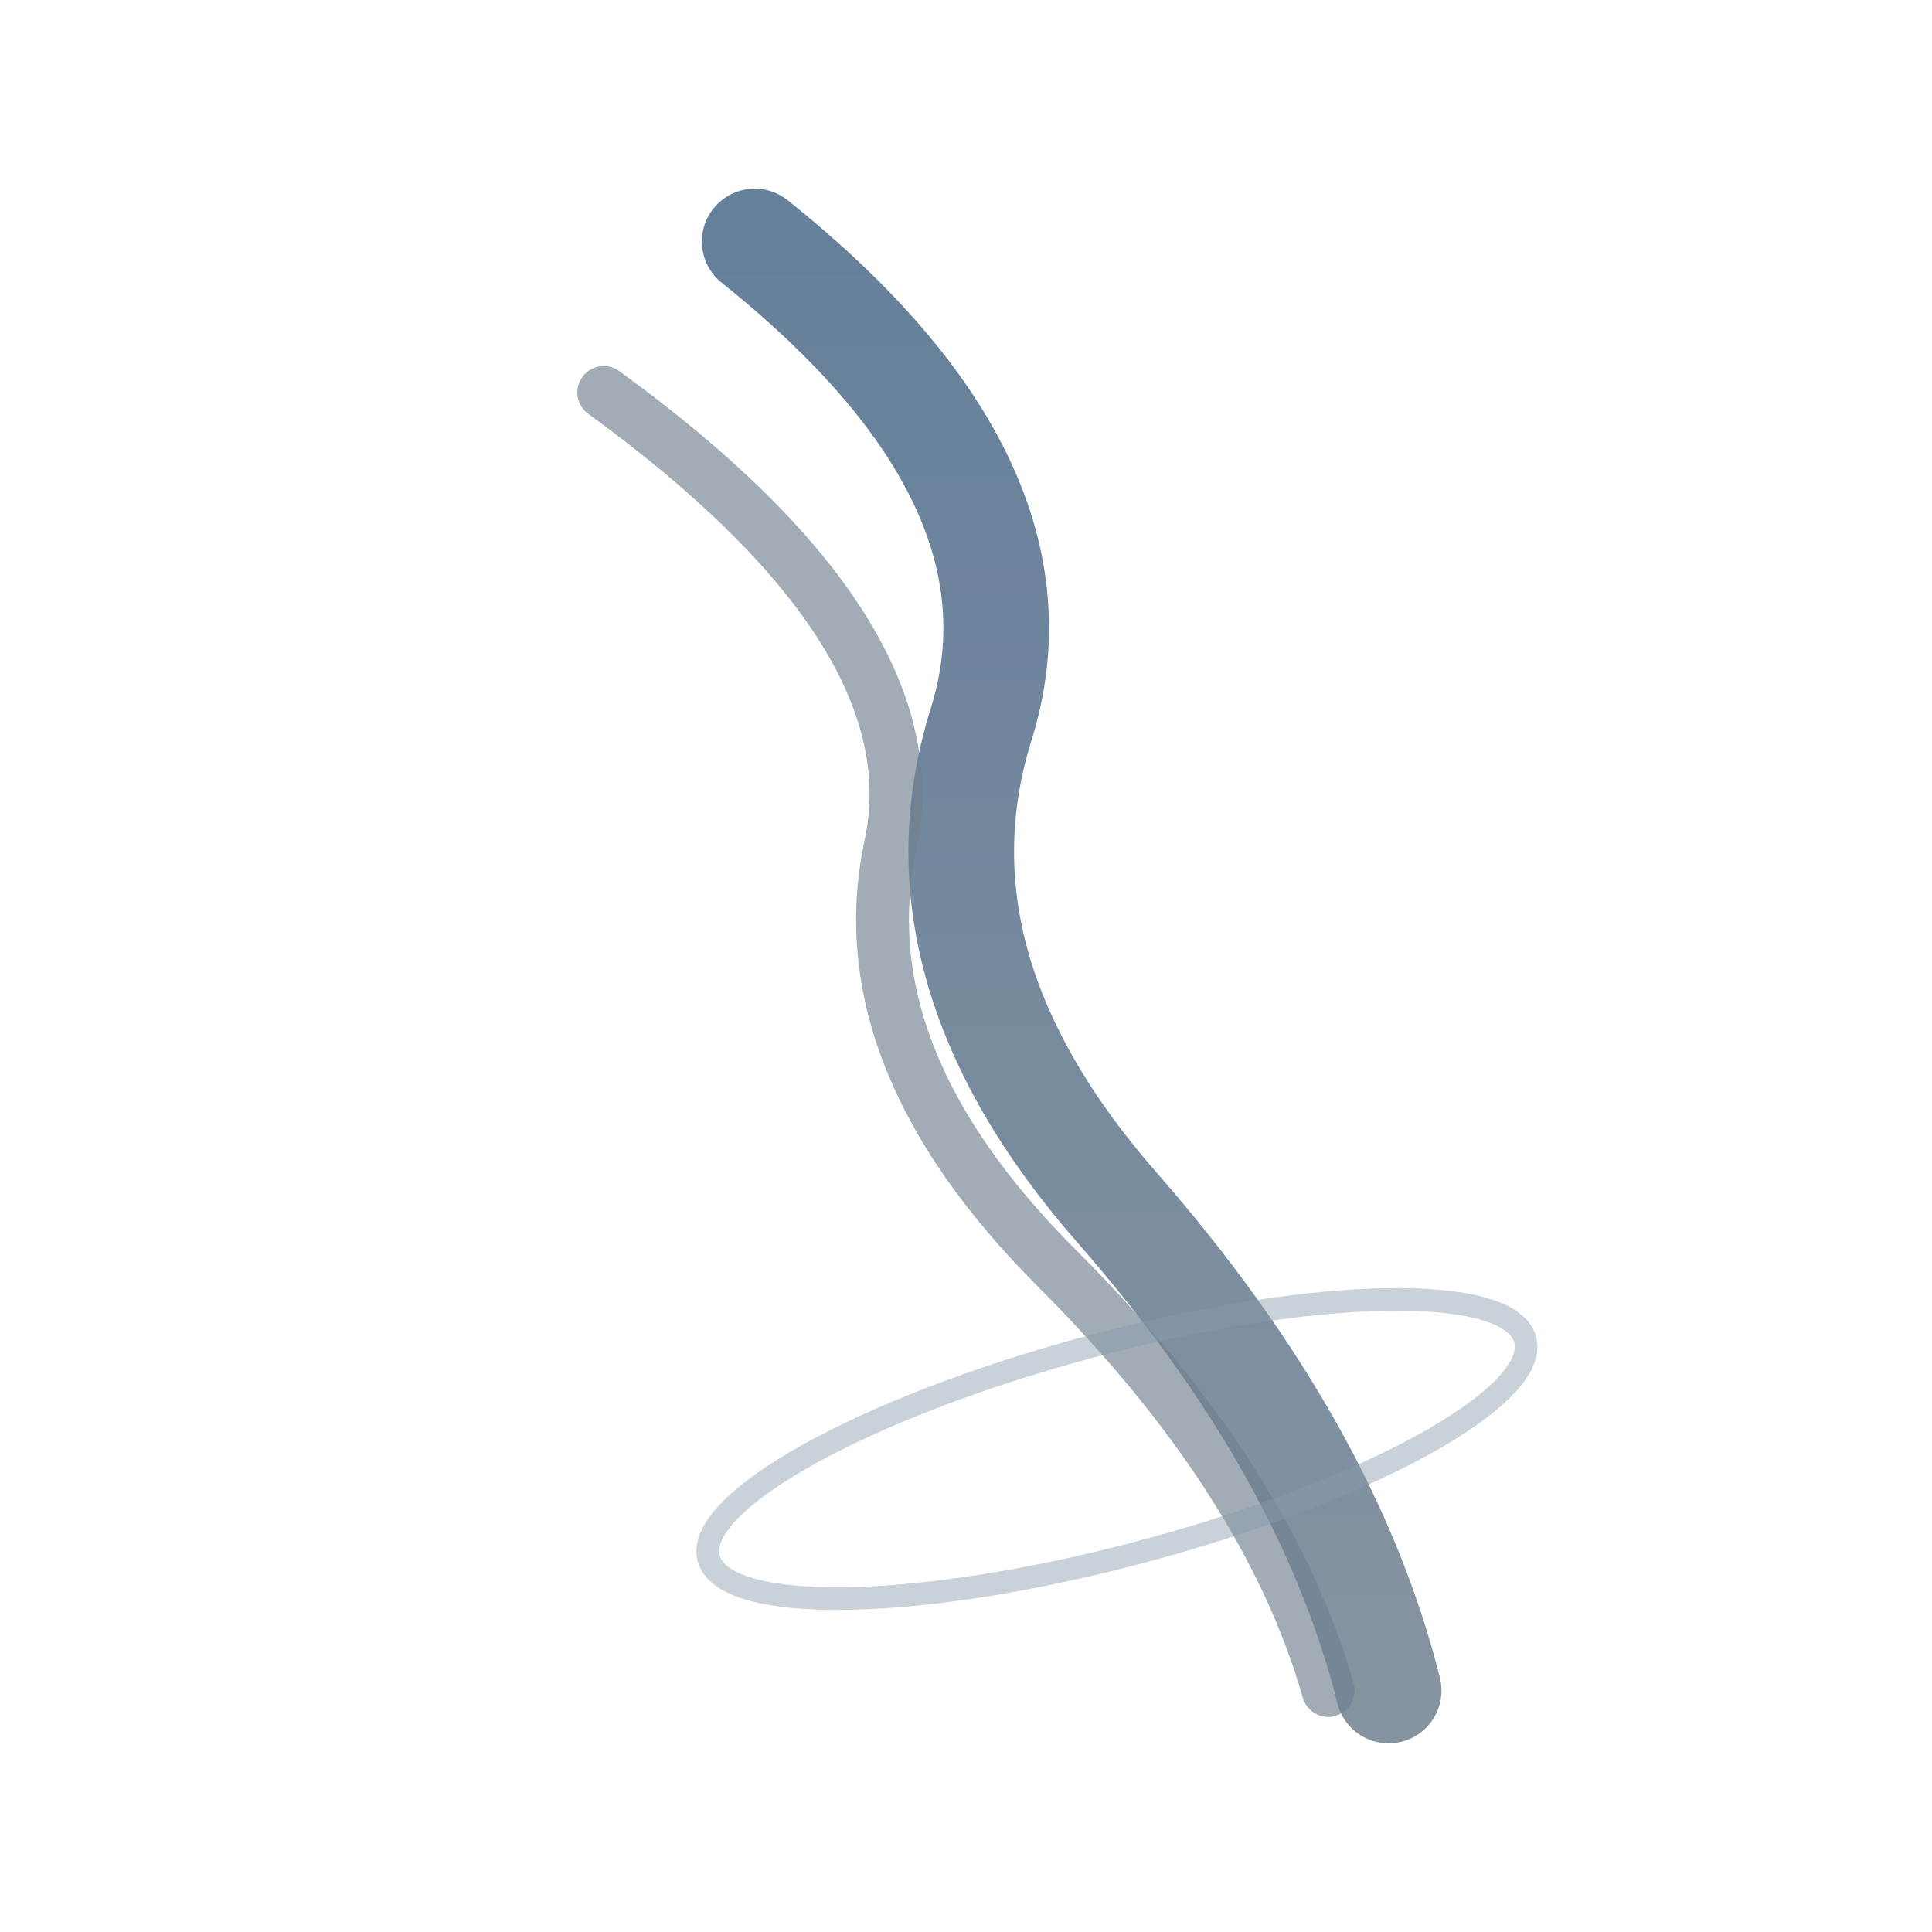
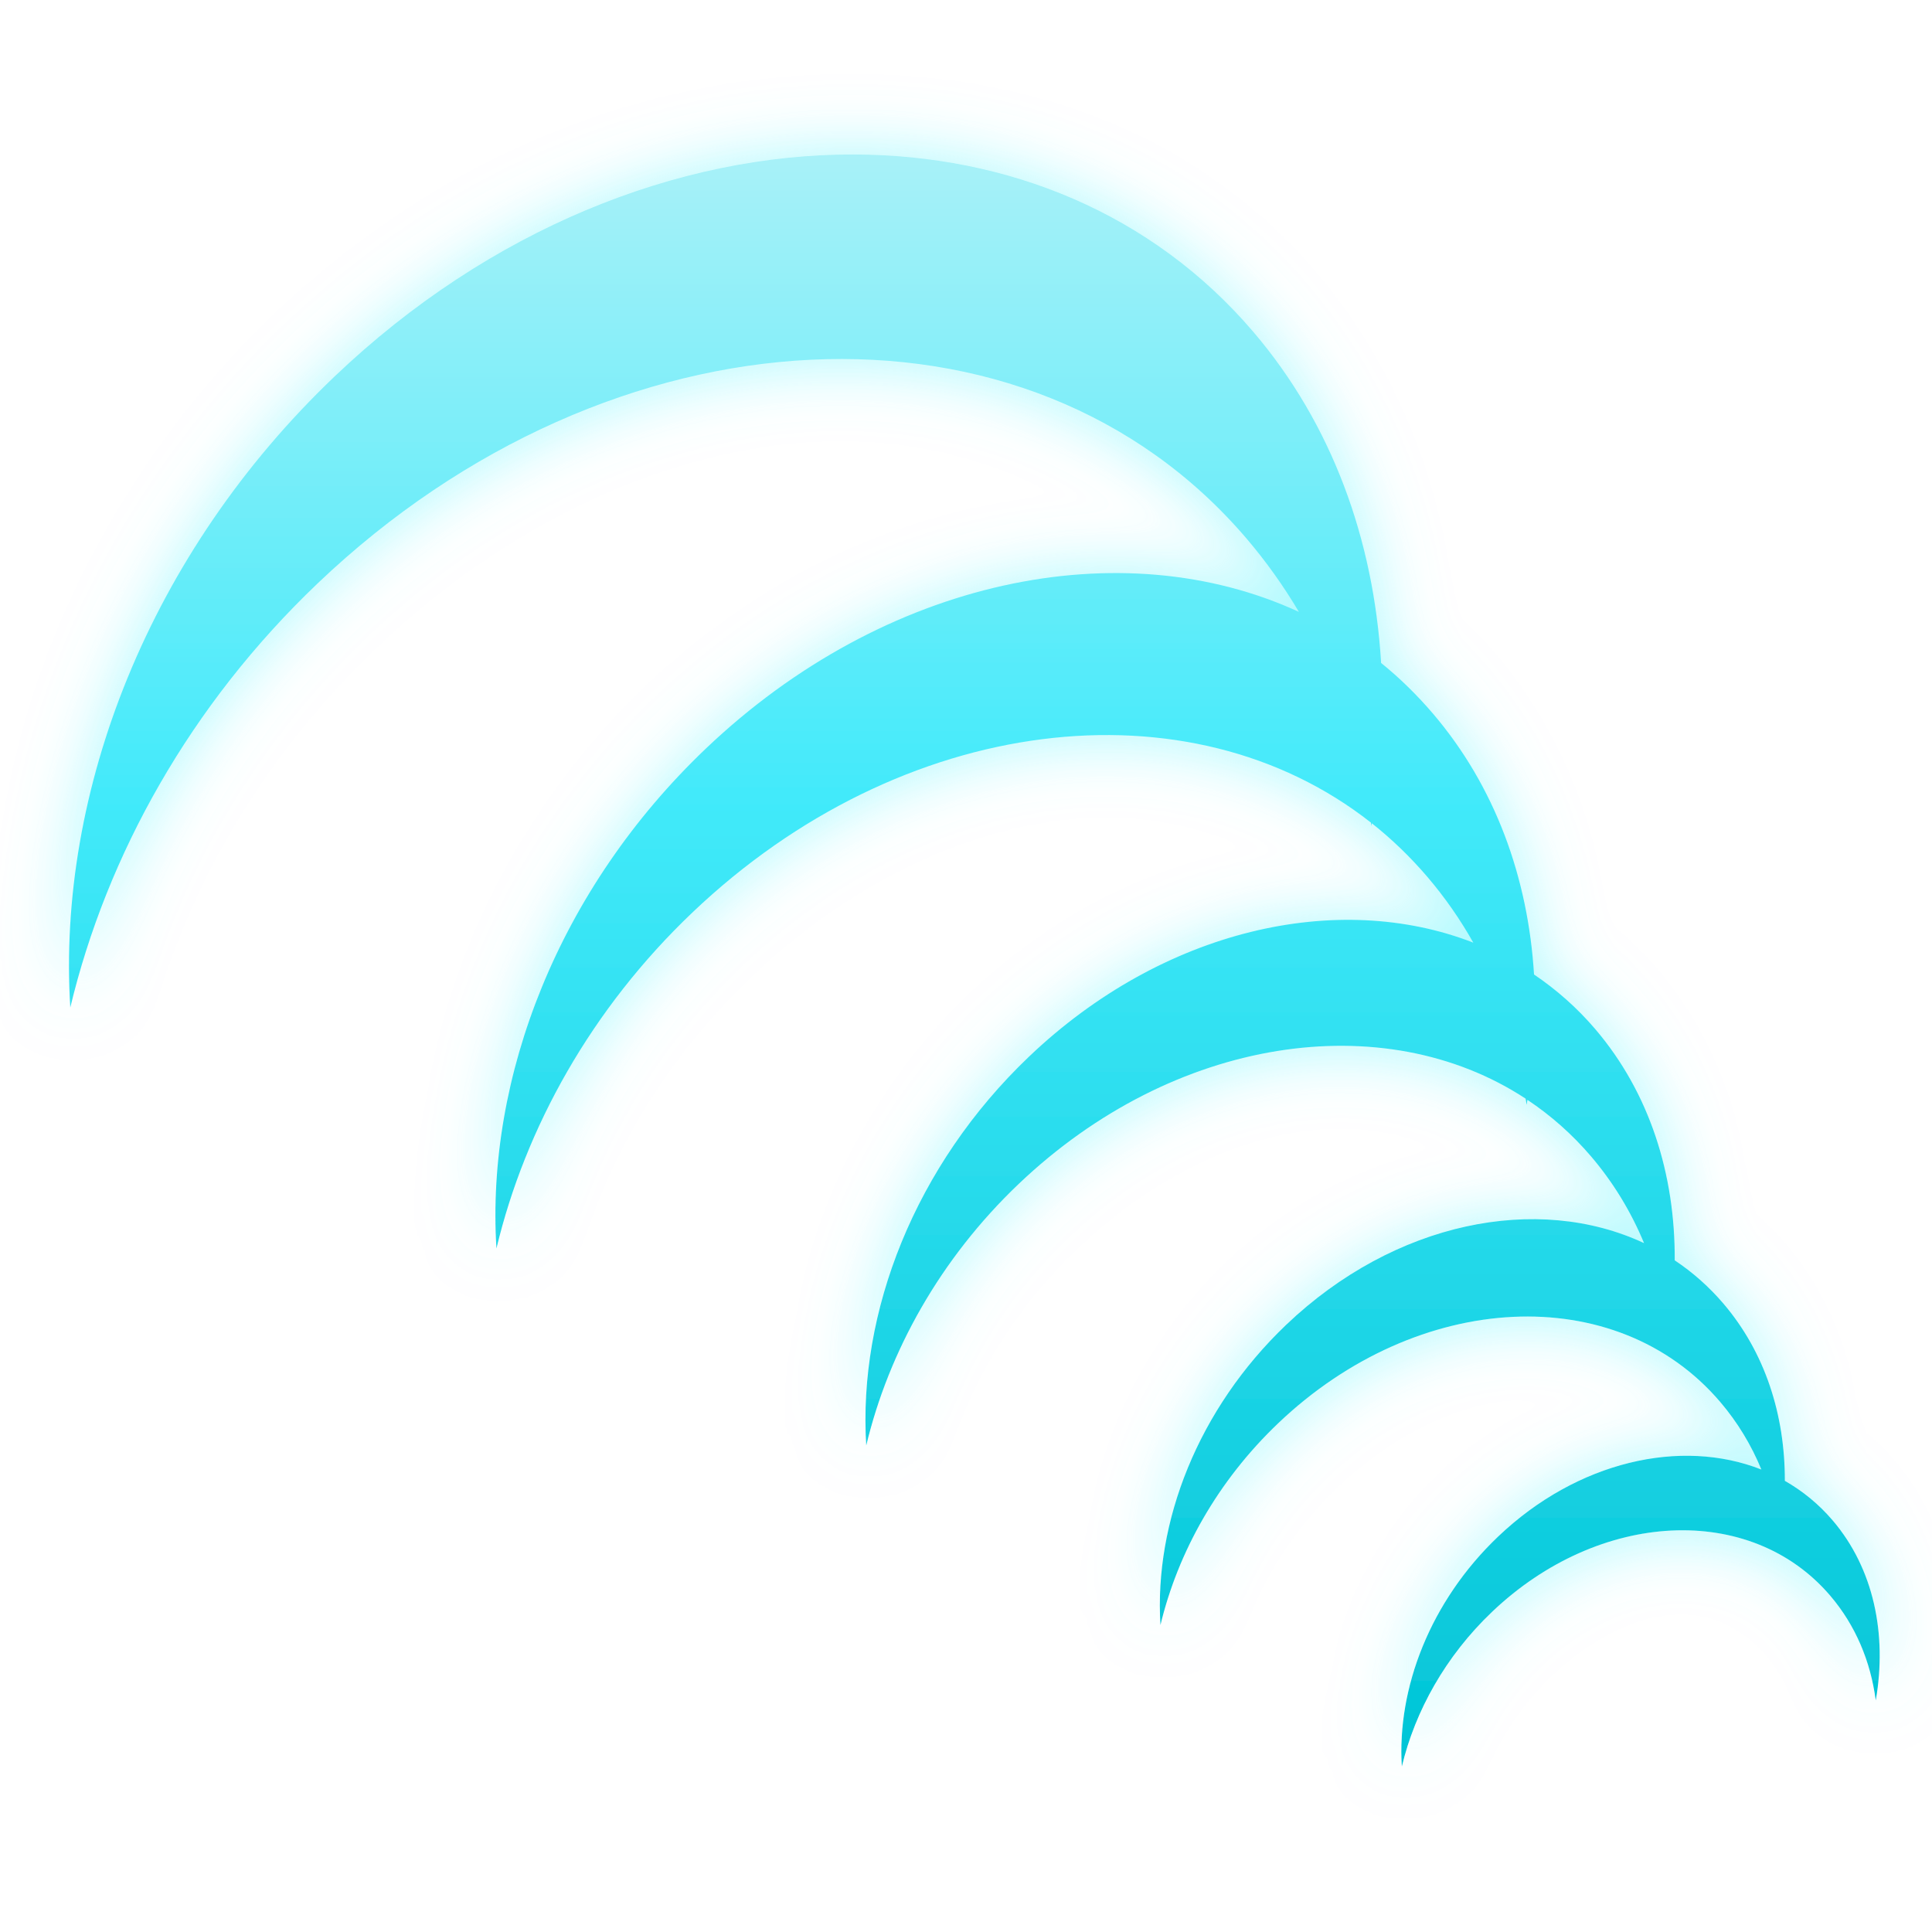
- <svg xmlns="http://www.w3.org/2000/svg" viewBox="0 0 256 256" width="256" height="256">
+ <svg xmlns="http://www.w3.org/2000/svg" viewBox="0 0 512 512" width="256" height="256">
  <defs>
-     <linearGradient id="tg" x1="0" y1="0" x2="0" y2="1">
-       <stop offset="0" stop-color="#4A6A8A" />
-       <stop offset="1" stop-color="#708090" />
+     <linearGradient id="g_tornado" x1="0.5" y1="0" x2="0.5" y2="1">
+       <stop offset="0" stop-color="#aaf1f8" />
+       <stop offset="0.4" stop-color="#42eafa" />
+       <stop offset="1" stop-color="#00c4d6" />
    </linearGradient>
+     <filter id="gw_tornado" x="-22%" y="-22%" width="144%" height="144%">
+       <feGaussianBlur stdDeviation="9" result="blur" />
+       <feColorMatrix in="blur" type="matrix" values="0 0 0 0 0.123  0 0 0 0 0.906  0 0 0 0 0.978  0 0 0 0.55 0" result="gc" />
+       <feMerge>
+         <feMergeNode in="gc" />
+         <feMergeNode in="SourceGraphic" />
+       </feMerge>
+     </filter>
  </defs>
-   <path d="M100 32 Q140 64 130 96 Q120 128 148 160 Q176 192 184 224" fill="none" stroke="url(#tg)" stroke-width="14" stroke-linecap="round" opacity="0.85" />
-   <path d="M80 52 Q124 84 118 112 Q112 140 140 168 Q168 196 176 224" fill="none" stroke="#708090" stroke-width="7" stroke-linecap="round" opacity="0.65" />
-   <ellipse cx="148" cy="192" rx="56" ry="14" fill="none" stroke="#8899AA" stroke-width="3" opacity="0.45" transform="rotate(-15,148,192)" />
+   <g filter="url(#gw_tornado)">
+     <path fill="url(#g_tornado)" d="M226.156 40.938c-46.454-.08-96.45 19.73-137.47 58.812C39.464 146.653 15.052 209.82 18.627 267c9.67-40.365 31.79-80.226 65.56-112.406C162.24 80.224 272.514 74.9 330.346 142.72c5.225 6.127 9.85 12.63 13.875 19.436-46.88-21.615-109.684-9.01-157.22 36.28-38.973 37.136-58.27 87.135-55.438 132.408 7.657-31.96 25.136-63.49 51.875-88.97C239.012 188.923 315.226 180.17 363.313 218c.042.304.085.602.125.906.042-.24.085-.478.125-.72 5.293 4.19 10.24 8.958 14.782 14.283 4.636 5.437 8.65 11.236 12.094 17.343-35.916-13.992-82.265-3.594-117.72 30.187-30.336 28.904-45.357 67.82-43.156 103.063 5.96-24.877 19.56-49.45 40.375-69.282 41.144-39.2 96.825-47.264 134.375-22.624.08.544.178 1.08.25 1.625.077-.438.147-.872.22-1.31 6.167 4.108 11.846 9.102 16.874 15 5.932 6.954 10.594 14.685 14.03 22.967-28.21-13.206-66.125-5.706-94.81 21.625-23.427 22.322-35.047 52.38-33.345 79.594 4.604-19.21 15.115-38.153 31.19-53.47 37.144-35.39 89.632-37.932 117.155-5.655 4.622 5.422 8.245 11.444 10.906 17.908-21.254-8.385-48.76-2.248-69.78 17.78-17.93 17.084-26.803 40.08-25.5 60.907 3.523-14.702 11.574-29.216 23.875-40.938 28.43-27.09 68.59-29.015 89.656-4.312 6.714 7.872 10.696 17.402 12.064 27.75 3.046-17.547-.535-34.938-11.406-47.688-3.694-4.33-7.977-7.816-12.688-10.5.04-17.47-5.24-34.025-16.25-46.937-3.854-4.52-8.207-8.355-12.938-11.5.146-22.794-6.676-44.415-21.03-61.25-4.852-5.69-10.323-10.493-16.25-14.5-1.593-25.722-10.332-49.84-26.75-69.094-4.257-4.99-8.856-9.486-13.782-13.47-1.945-32.638-12.992-63.268-33.813-87.686-26.816-31.447-65.042-46.992-106.03-47.063z" />
+   </g>
</svg>
